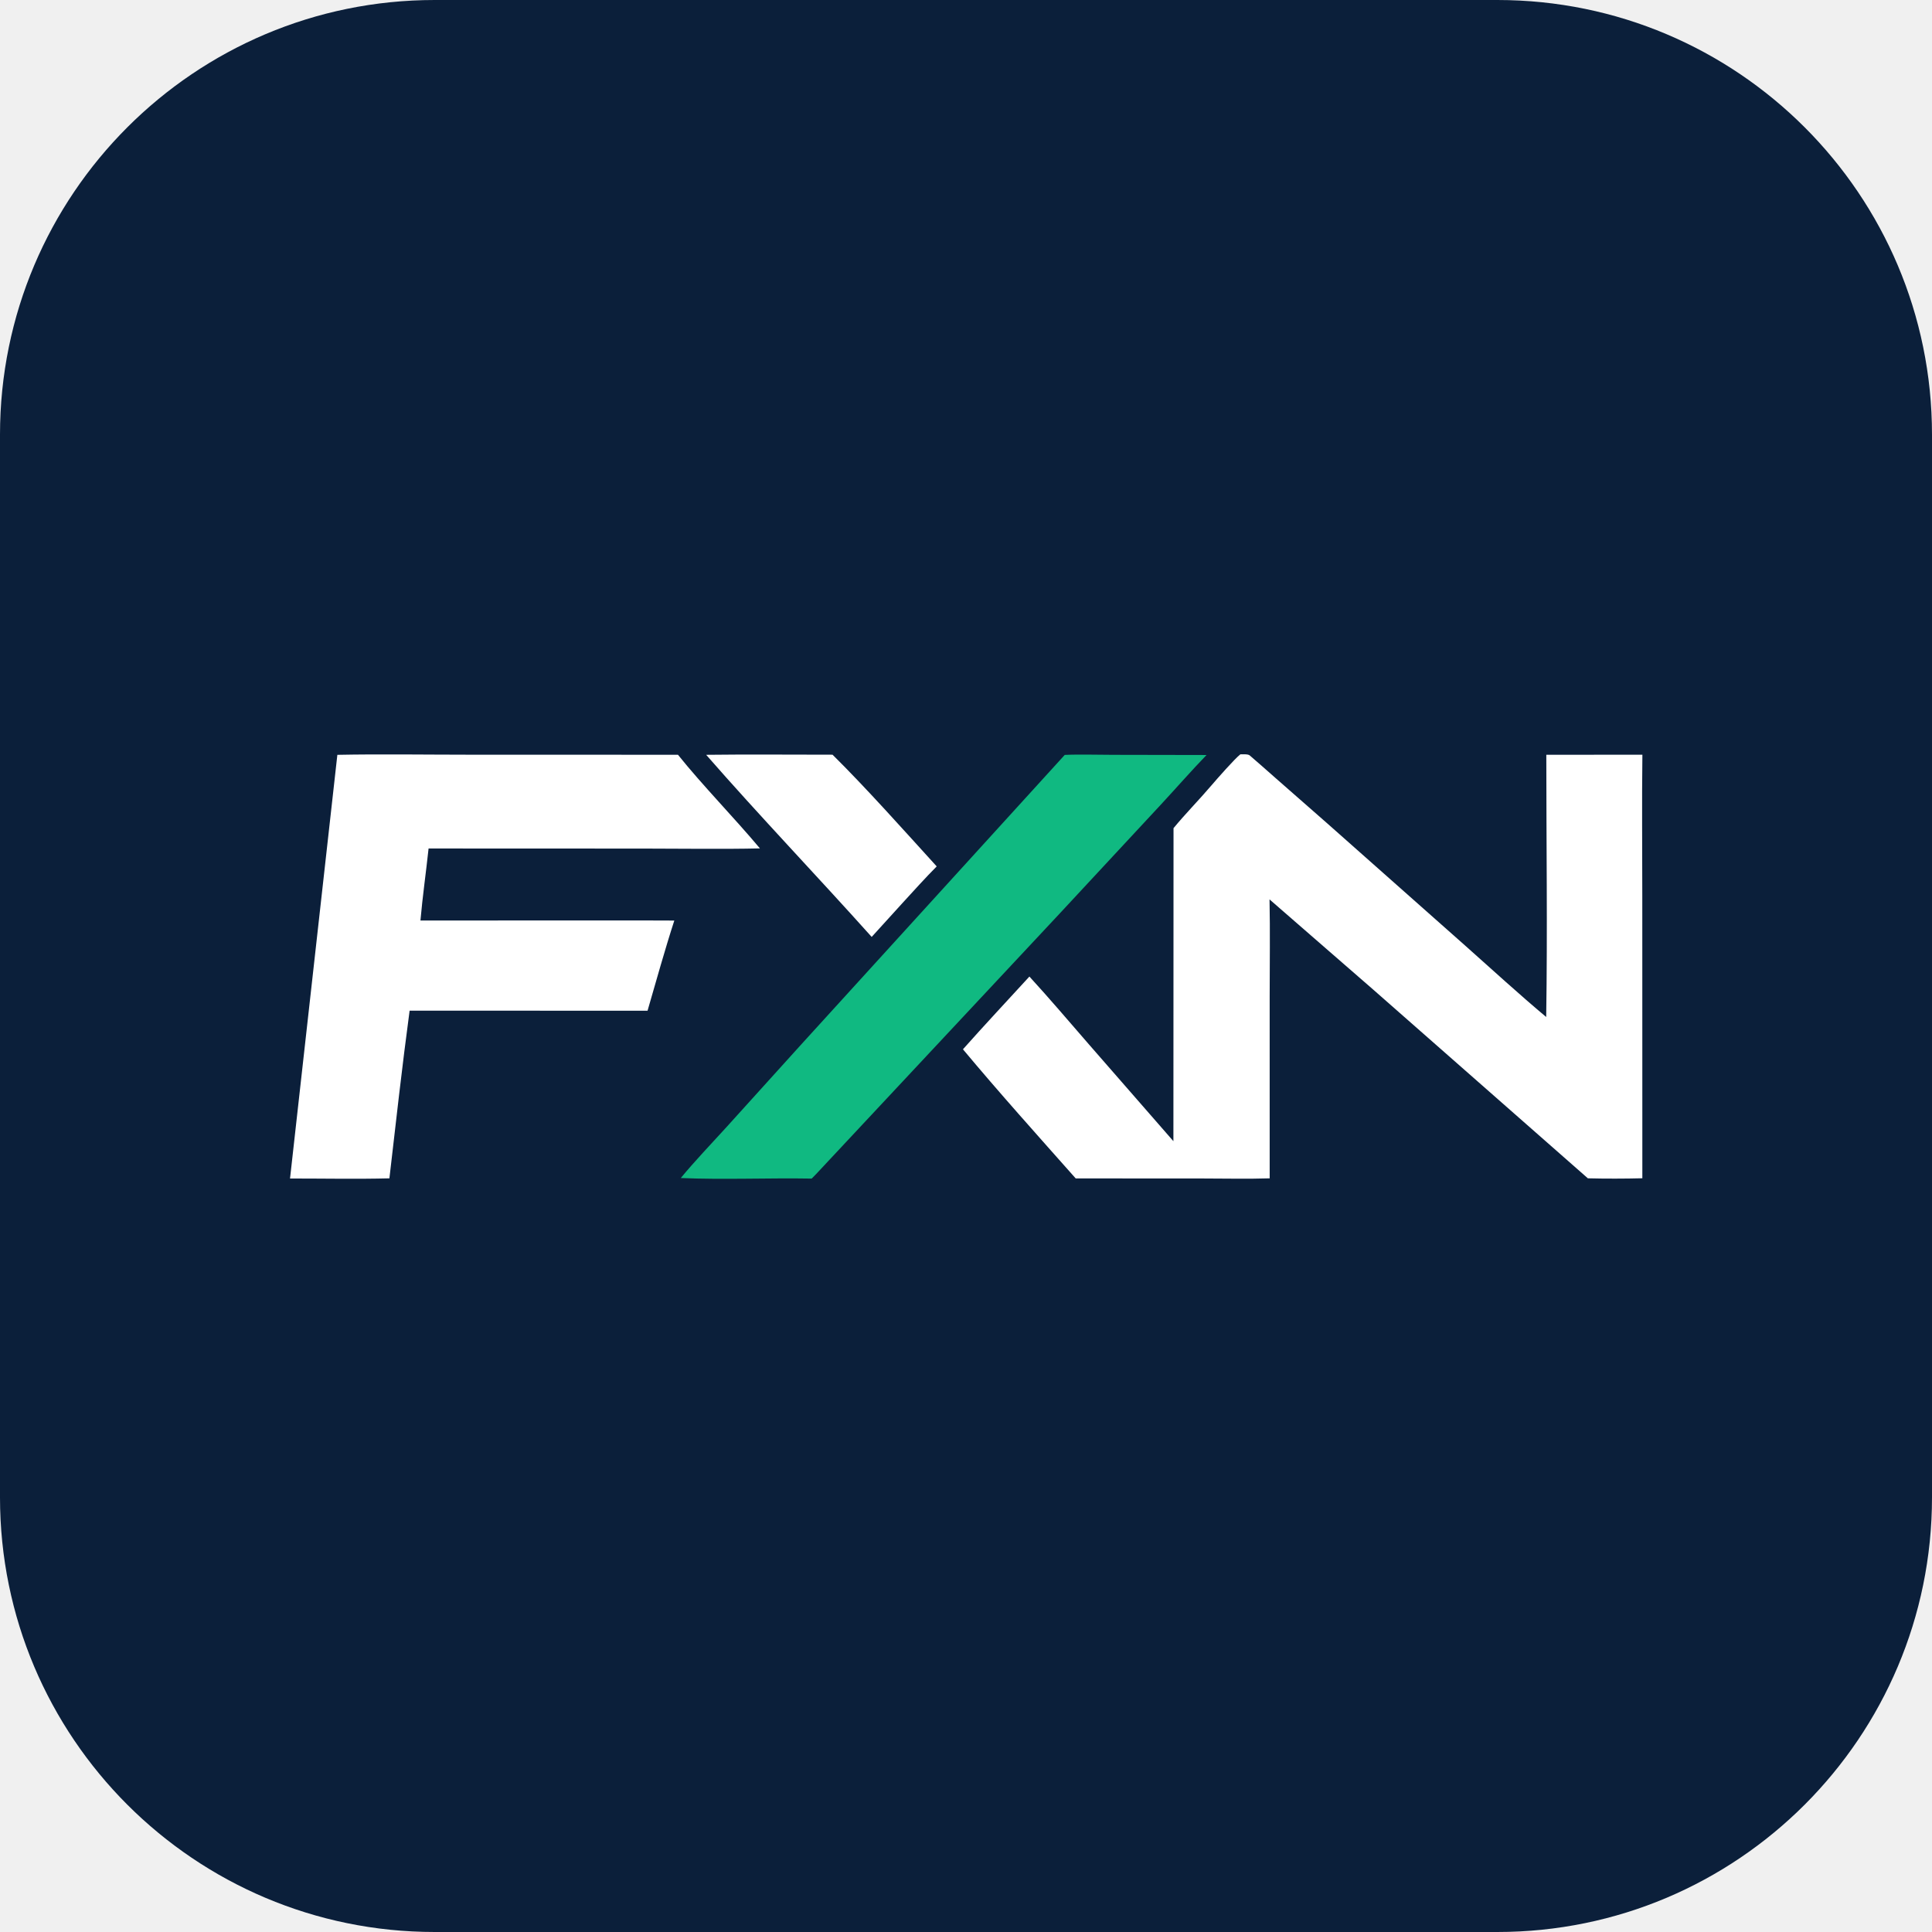
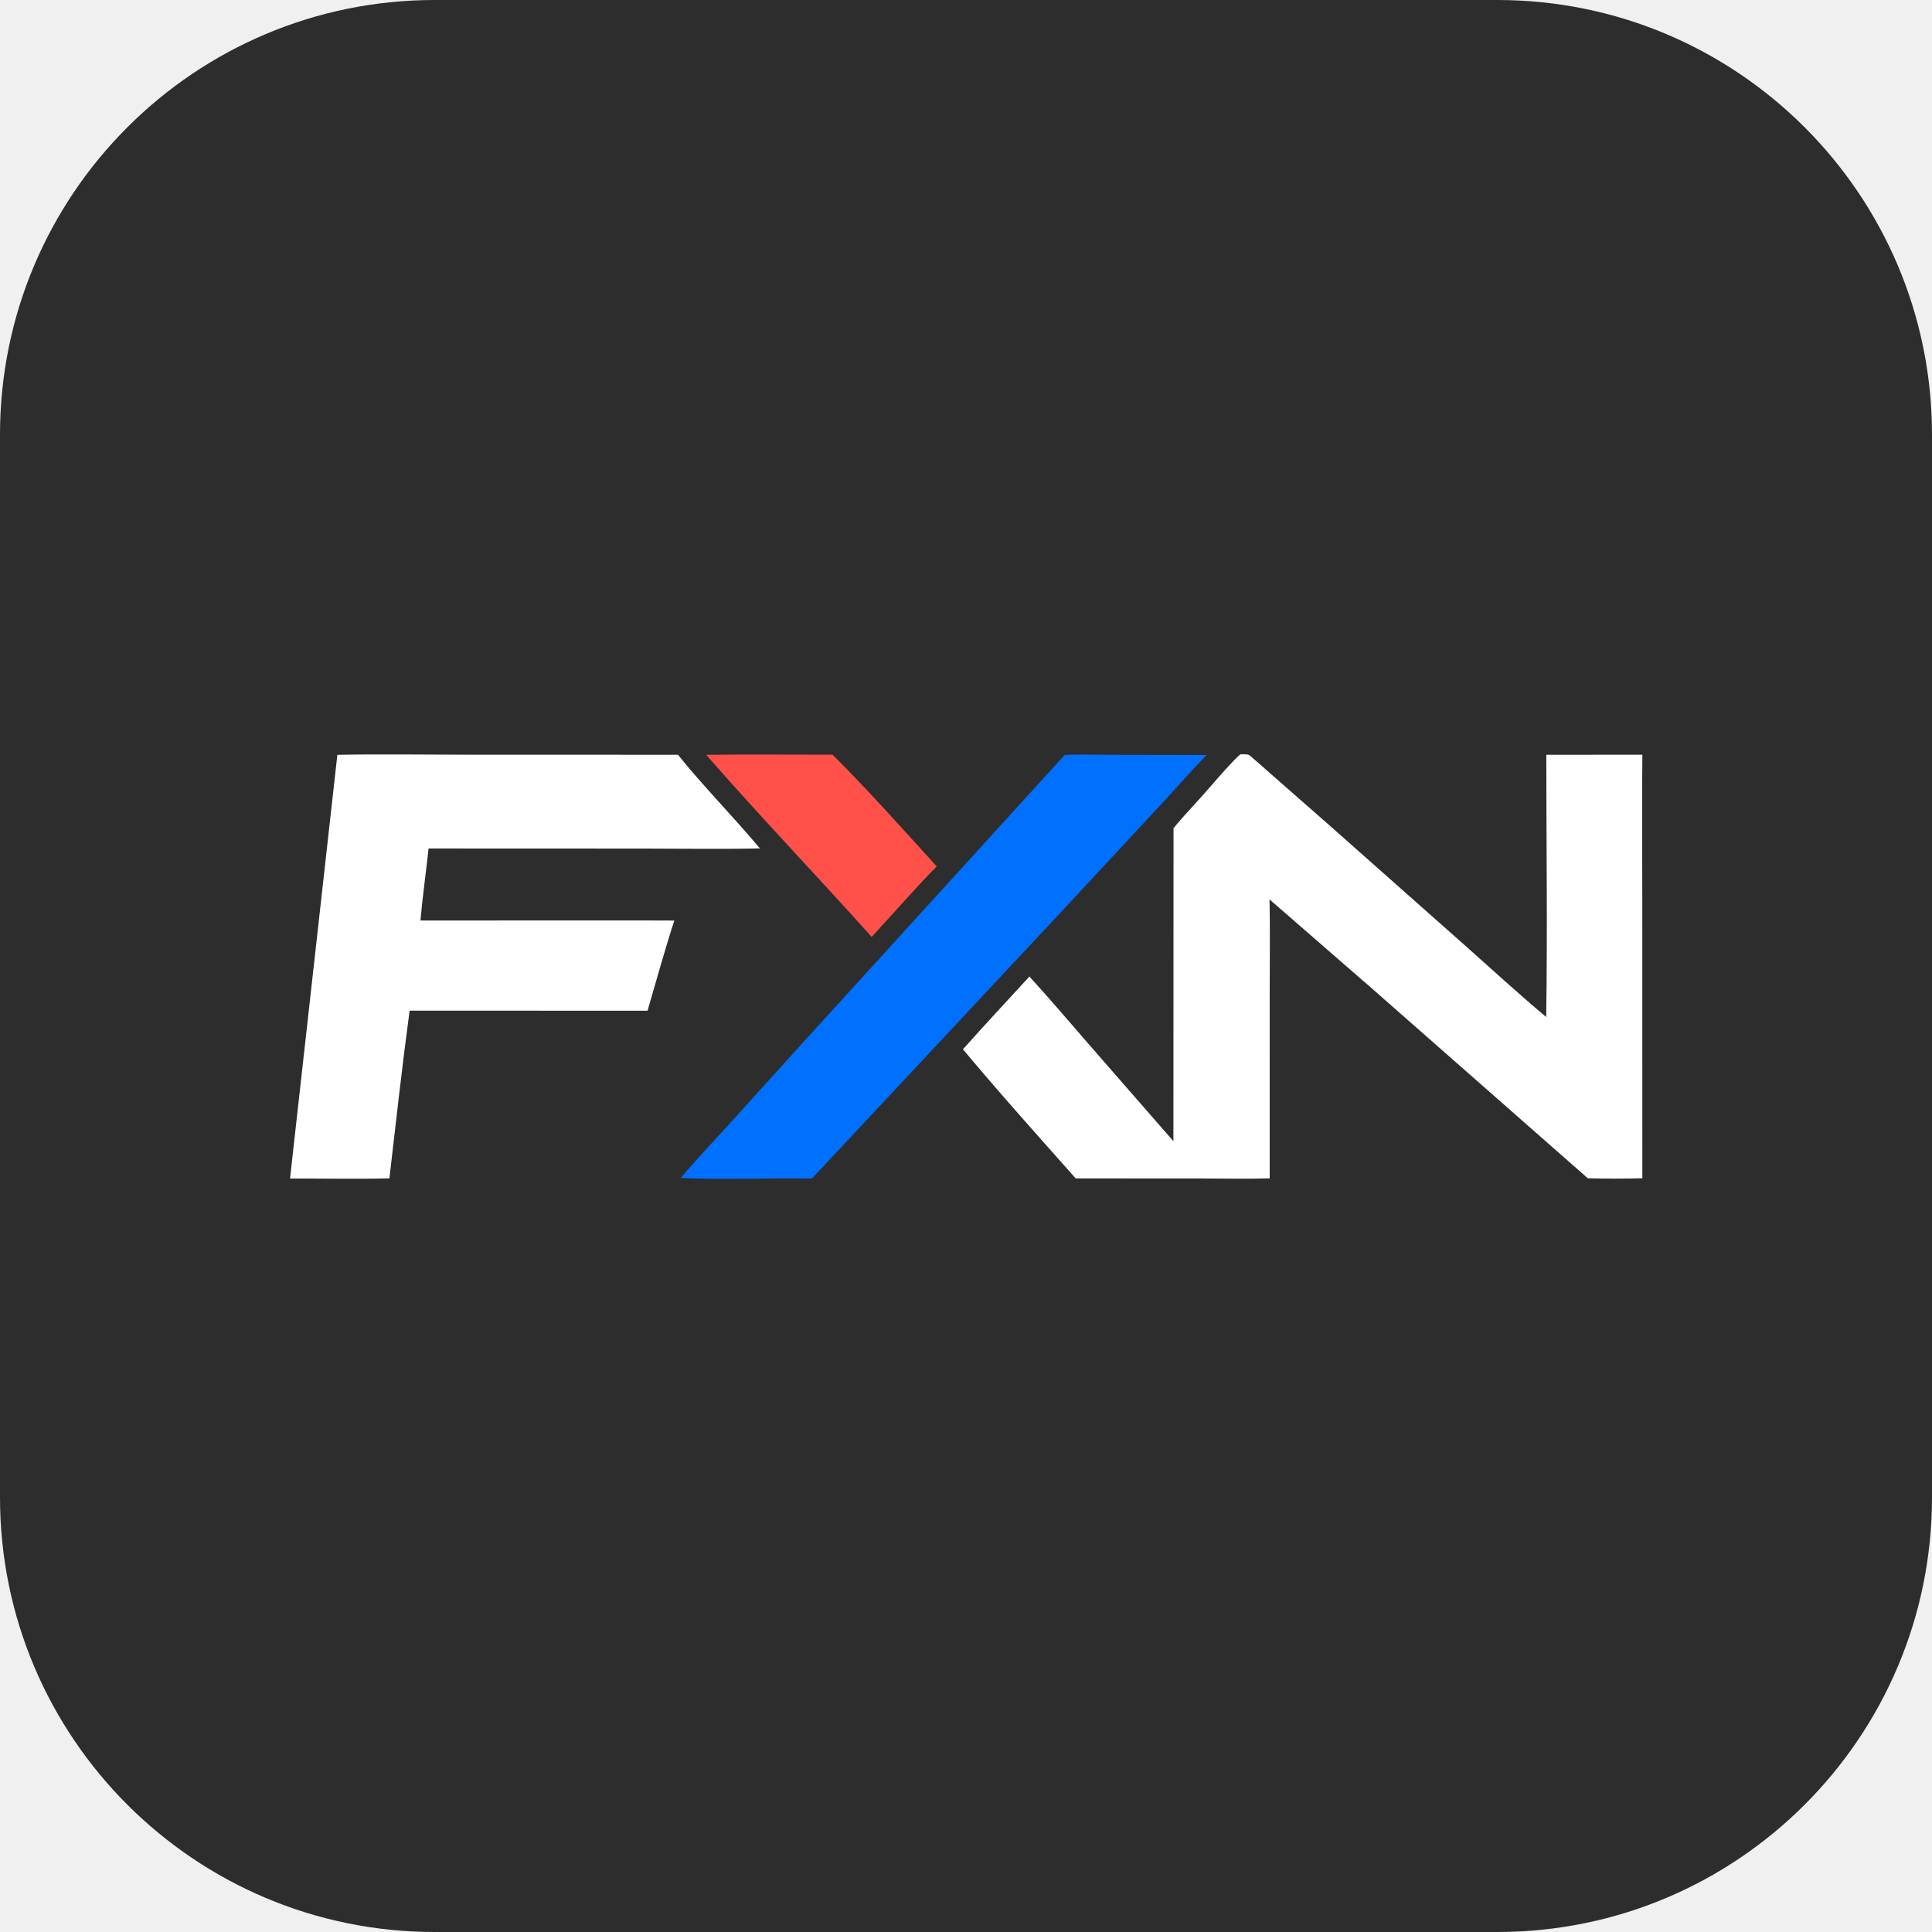
<svg xmlns="http://www.w3.org/2000/svg" viewBox="0 0 40 40" width="40" height="40">
-   <rect width="40" height="40" rx="9" fill="#0b1f3a" />
+   <rect width="40" height="40" rx="9" fill="#2d2d2d" />
  <g transform="translate(0.94,3.47) scale(0.018205)">
    <path fill="#ffffff" d="M 1358.99 667.272 C 1361.83 667.245 1367.68 666.845 1369.61 668.497 C 1379.22 676.75 1389.24 685.627 1398.68 693.957 L 1457.83 745.83 L 1615.36 885.42 C 1645.09 911.866 1676.45 940.599 1706.8 965.98 C 1708.35 868.055 1706.93 766.021 1706.93 667.791 L 1816.2 667.679 C 1815.52 720.894 1816.1 775.27 1816.09 828.595 L 1816.15 1149.39 C 1796.66 1149.9 1773.62 1149.94 1754.18 1149.44 L 1511.02 935.659 L 1392.16 832.257 C 1392.92 868.416 1392.32 906.677 1392.32 943 L 1392.33 1149.48 C 1368.01 1150.28 1339.99 1149.65 1315.45 1149.64 L 1171.74 1149.57 C 1130.05 1102.58 1083.48 1050.66 1043.5 1002.72 C 1068.02 975.102 1094.08 947.297 1119.07 919.999 C 1141.82 944.789 1164.69 971.769 1186.84 997.23 L 1282.84 1107.23 L 1282.98 751.234 C 1295.89 735.503 1312.61 718.444 1325.99 702.721 C 1332.05 695.598 1352.93 671.855 1358.99 667.272 z" />
    <path fill="#ffffff" d="M 332.03 667.835 C 380.984 666.868 432.826 667.687 481.978 667.69 L 719.39 667.753 C 747.048 702.326 783.437 739.38 812.611 774.253 C 769.859 775.23 724.528 774.455 681.473 774.454 L 435.771 774.359 C 432.879 801.463 428.889 829.169 426.527 856.25 L 676.659 856.181 L 715.244 856.302 C 704.957 887.9 694.183 926.536 684.793 958.864 L 414.205 958.769 C 405.825 1021.09 398.447 1086.94 391.224 1149.48 C 354.941 1150.44 314.799 1149.64 278.21 1149.67 L 332.03 667.835 z" />
-     <path fill="#10b981" d="M 1159.26 667.926 C 1175.77 667.153 1197.4 667.837 1214.56 667.84 L 1320.53 668.039 C 1303.97 685.117 1285.74 705.928 1269.25 723.729 L 1153.4 848.432 L 876.798 1144.32 L 871.49 1149.76 C 822.95 1148.91 770.623 1151.17 722.606 1149.12 C 737.51 1130.9 758.003 1109.46 774.253 1091.57 L 858.994 997.85 L 1159.26 667.926 z" />
-     <path fill="#ffffff" d="M 751.455 667.81 C 798.961 667.214 847.588 667.705 895.18 667.68 C 933.23 705.269 977.547 755.019 1013.65 794.724 C 1000.57 807.852 987.407 822.615 974.79 836.308 L 939.697 874.917 C 878.064 806.105 812.022 737.113 751.455 667.81 z" />
+     <path fill="#0070ff" d="M 1159.26 667.926 C 1175.77 667.153 1197.4 667.837 1214.56 667.84 L 1320.53 668.039 C 1303.97 685.117 1285.74 705.928 1269.25 723.729 L 1153.4 848.432 L 876.798 1144.32 L 871.49 1149.76 C 822.95 1148.91 770.623 1151.17 722.606 1149.12 C 737.51 1130.9 758.003 1109.46 774.253 1091.57 L 858.994 997.85 L 1159.26 667.926 z" />
+     <path fill="#ff5149" d="M 751.455 667.81 C 798.961 667.214 847.588 667.705 895.18 667.68 C 933.23 705.269 977.547 755.019 1013.65 794.724 C 1000.57 807.852 987.407 822.615 974.79 836.308 L 939.697 874.917 C 878.064 806.105 812.022 737.113 751.455 667.81 z" />
  </g>
</svg>
